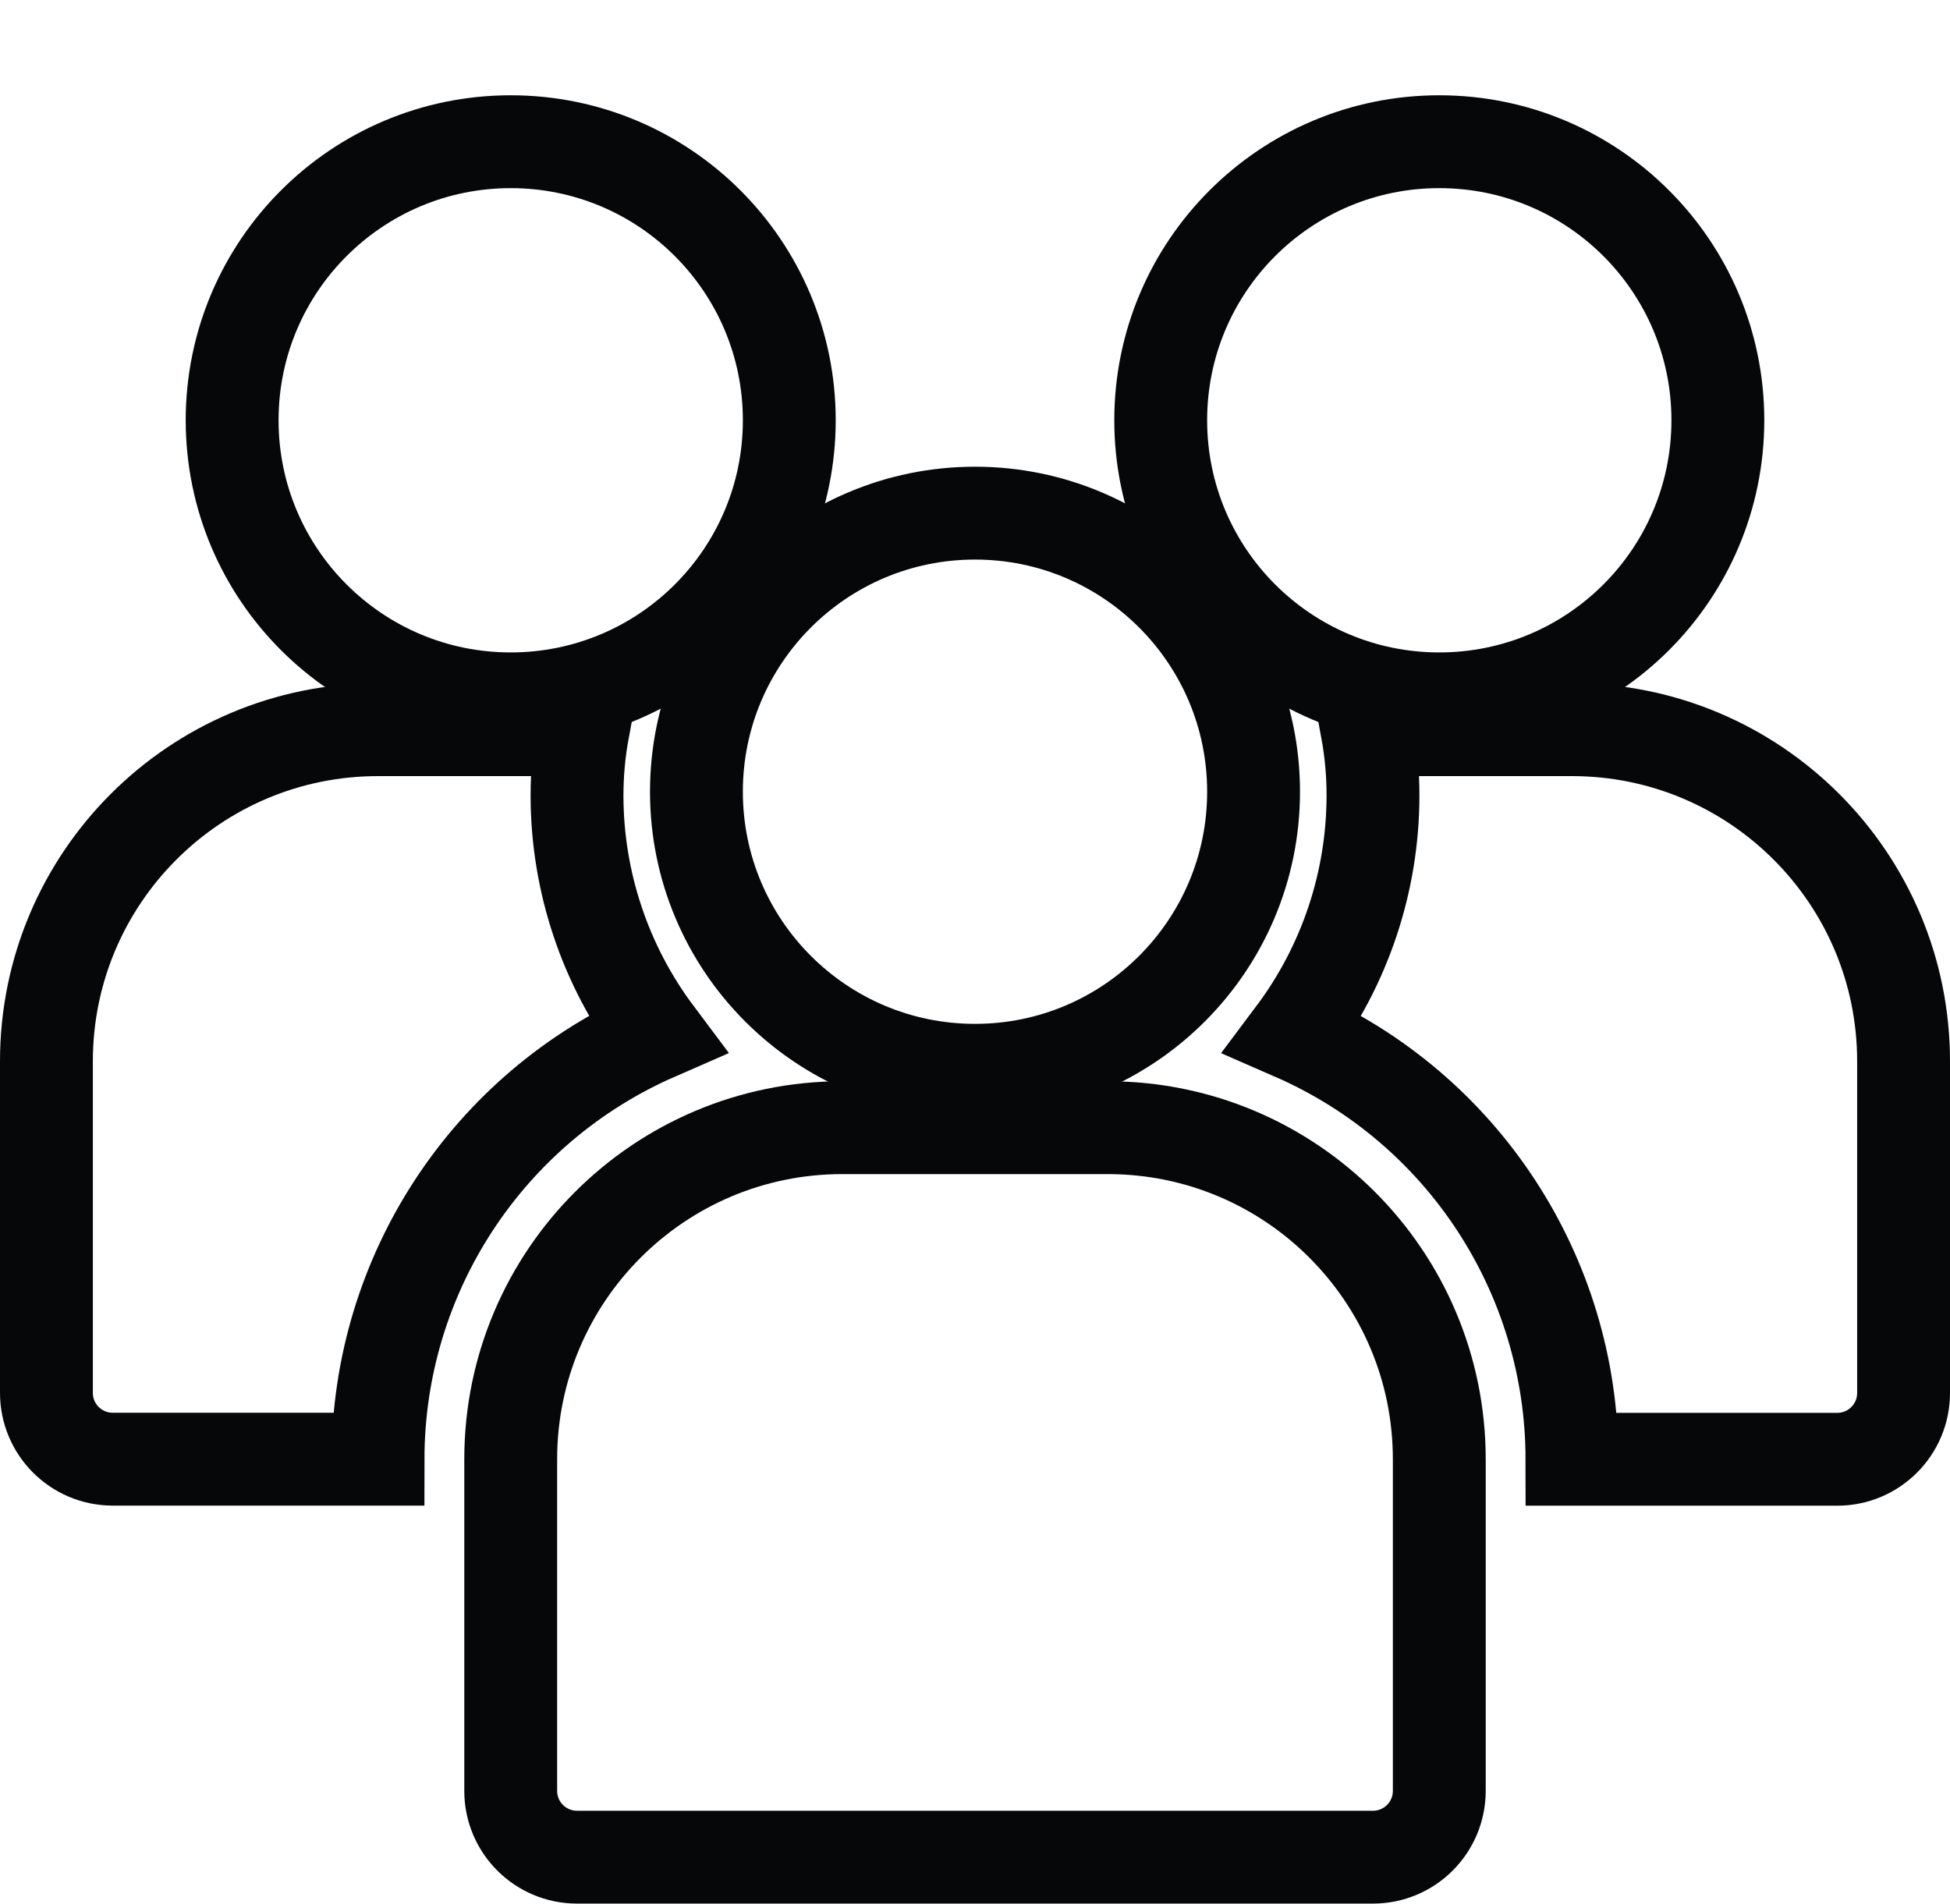
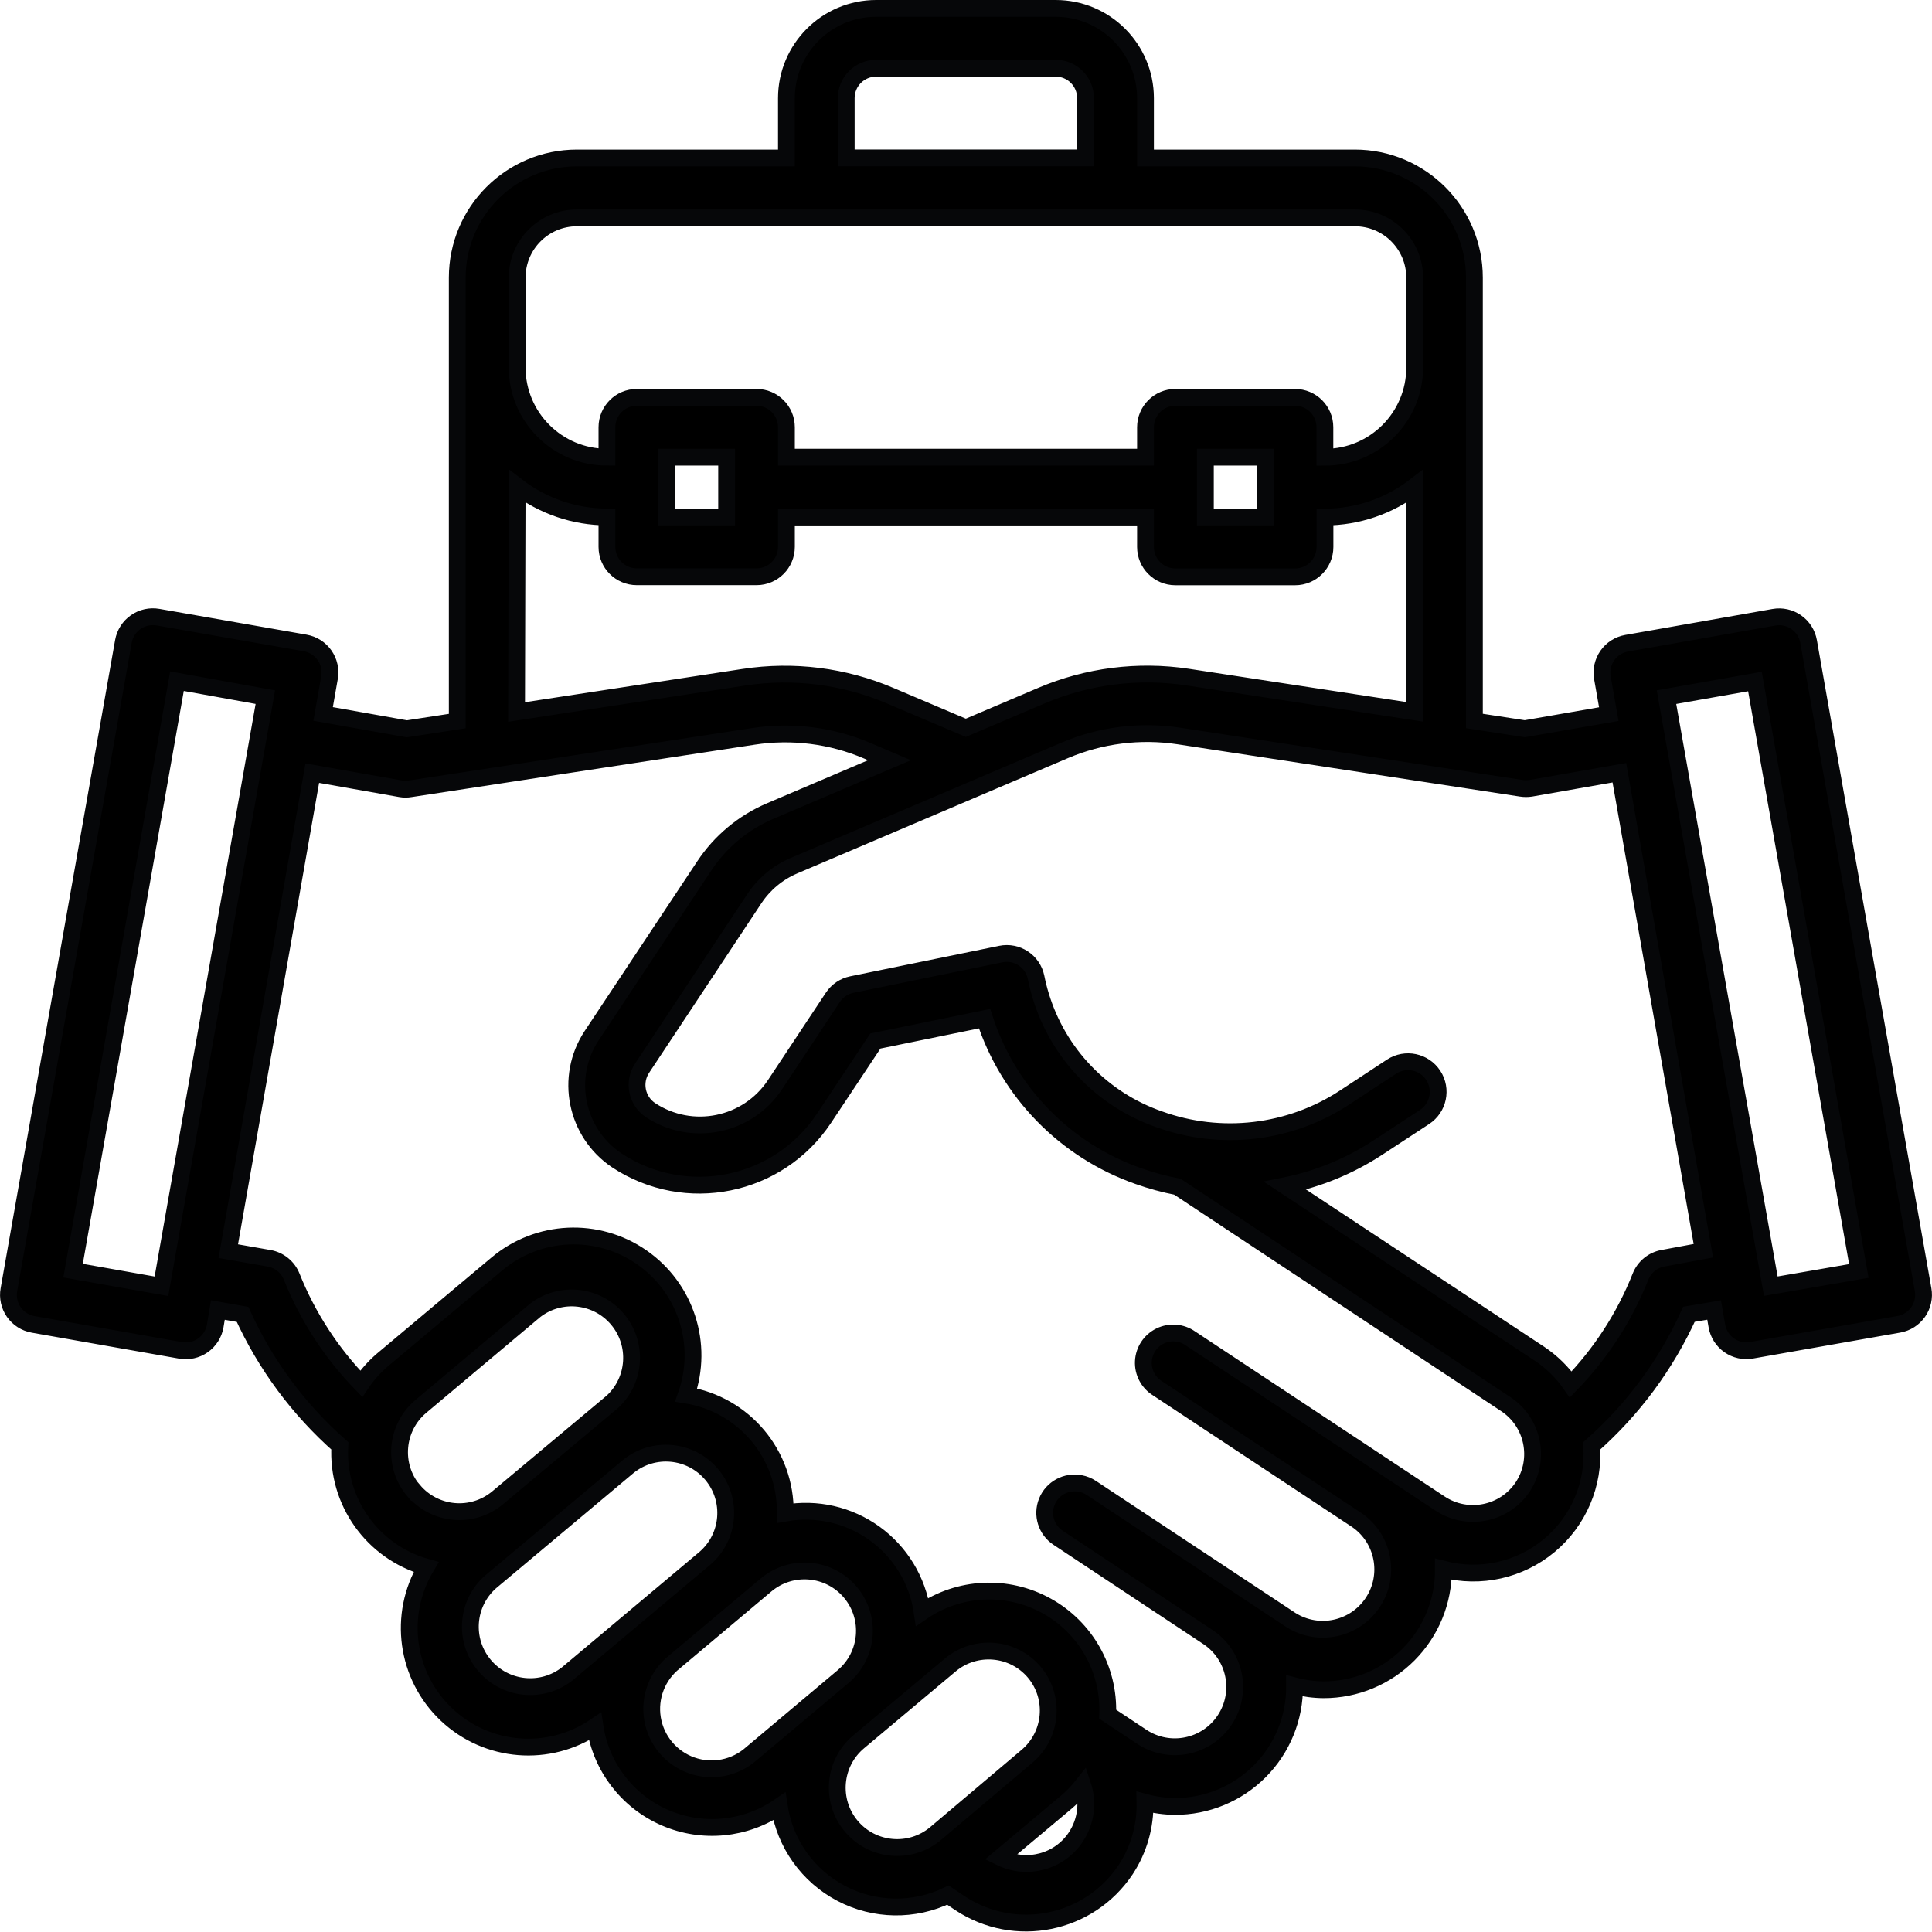
- <svg xmlns="http://www.w3.org/2000/svg" width="21" height="20.501" viewBox="0 0 21 20.501">
-   <g id="Partners" transform="translate(12692.5 13923.134)">
-     <g id="Group_309" data-name="Group 309" transform="translate(-12692 -13923.136)">
-       <rect id="Rectangle_167666" data-name="Rectangle 167666" width="20" height="20" transform="translate(0 0.002)" fill="none" />
-       <g id="_52-Group" data-name="52-Group" transform="translate(-2 -1.576)">
-         <circle id="Ellipse_117" data-name="Ellipse 117" cx="3" cy="3" r="3" transform="translate(14 3.104)" fill="none" stroke="#060709" stroke-width="1" />
-         <path id="Path_115666" data-name="Path 115666" d="M7.714,12.714A3.907,3.907,0,0,1,7.779,12H5.571A3.571,3.571,0,0,0,2,15.571v3.571a.714.714,0,0,0,.714.714H5.571a5,5,0,0,1,3-4.579A4.286,4.286,0,0,1,7.714,12.714Z" transform="translate(0 -2.564)" fill="none" stroke="#060709" stroke-width="1" />
-         <path id="Path_115667" data-name="Path 115667" d="M23.8,12H21.593a3.907,3.907,0,0,1,.064.714,4.286,4.286,0,0,1-.857,2.564,5,5,0,0,1,3,4.579h2.857a.714.714,0,0,0,.714-.714V15.571A3.571,3.571,0,0,0,23.8,12Z" transform="translate(-5.371 -2.564)" fill="none" stroke="#060709" stroke-width="1" />
-         <circle id="Ellipse_118" data-name="Ellipse 118" cx="3" cy="3" r="3" transform="translate(4 3.104)" fill="none" stroke="#060709" stroke-width="1" />
-         <circle id="Ellipse_119" data-name="Ellipse 119" cx="3" cy="3" r="3" transform="translate(9 7.104)" fill="none" stroke="#060709" stroke-width="1" />
-         <path id="Path_115668" data-name="Path 115668" d="M15.429,18H12.571A3.571,3.571,0,0,0,9,21.571v3.571a.714.714,0,0,0,.714.714h8.571A.714.714,0,0,0,19,25.143V21.571A3.571,3.571,0,0,0,15.429,18Z" transform="translate(-2 -4.278)" fill="none" stroke="#060709" stroke-width="1" />
-       </g>
-     </g>
-   </g>
+ <svg xmlns="http://www.w3.org/2000/svg" width="23.002" height="23.001" viewBox="0 0 23.002 23.001">
+   <path id="Partners" d="M21.432,7.538a.356.356,0,0,0-.413-.289l-1.753.309a.356.356,0,0,0-.289.413l.076.431-1,.174-.6-.092V3.206A1.425,1.425,0,0,0,16.03,1.781H13.537V1.069A1.069,1.069,0,0,0,12.468,0H10.33A1.069,1.069,0,0,0,9.262,1.069v.712H6.768A1.425,1.425,0,0,0,5.343,3.206V8.485l-.6.092L3.746,8.4l.076-.432a.356.356,0,0,0-.289-.413L1.781,7.248a.356.356,0,0,0-.413.289L.005,15.255a.356.356,0,0,0,.289.413l1.754.309a.356.356,0,0,0,.413-.289l.032-.191.294.052a4.649,4.649,0,0,0,1.158,1.565,1.414,1.414,0,0,0,1.027,1.443,1.417,1.417,0,0,0,2.011,1.9,1.409,1.409,0,0,0,2.194.951,1.409,1.409,0,0,0,2.008,1.055v0l.142.095a1.425,1.425,0,0,0,1.975-.4,1.4,1.4,0,0,0,.229-.8,1.4,1.4,0,0,0,.354.049,1.422,1.422,0,0,0,1.427-1.435,1.41,1.41,0,0,0,.347.046,1.425,1.425,0,0,0,1.425-1.435,1.413,1.413,0,0,0,1.765-1.468,4.643,4.643,0,0,0,1.158-1.567l.3-.051.033.19a.356.356,0,0,0,.413.289l1.753-.309a.356.356,0,0,0,.289-.413ZM9.974,1.069A.356.356,0,0,1,10.33.712h2.137a.356.356,0,0,1,.356.356v.712H9.974ZM6.056,3.206a.712.712,0,0,1,.712-.712H16.03a.712.712,0,0,1,.712.712V4.275a1.069,1.069,0,0,1-1.069,1.069V4.987a.356.356,0,0,0-.356-.356H13.893a.356.356,0,0,0-.356.356v.356H9.262V4.987a.356.356,0,0,0-.356-.356H7.481a.356.356,0,0,0-.356.356v.356A1.069,1.069,0,0,1,6.056,4.275Zm8.906,2.137v.712h-.712V5.343Zm-6.412,0v.712H7.837V5.343ZM6.056,5.69a1.763,1.763,0,0,0,1.069.365v.356a.356.356,0,0,0,.356.356H8.906a.356.356,0,0,0,.356-.356V6.056h4.275v.356a.356.356,0,0,0,.356.356h1.425a.356.356,0,0,0,.356-.356V6.056a1.763,1.763,0,0,0,1.069-.365V8.375l-2.707-.414a3.219,3.219,0,0,0-1.738.221l-.9.383-.9-.382a3.206,3.206,0,0,0-1.742-.22l-2.707.414ZM1.821,15.214.769,15.028,2.006,8.01,3.058,8.2Zm3,2.431a.712.712,0,0,1,.088-1L6.272,15.5a.713.713,0,0,1,.916,1.091L5.823,17.733a.712.712,0,0,1-1-.089Zm1.832,2.183a.713.713,0,0,1-.916-1.092l1.639-1.374a.712.712,0,0,1,.915,1.091Zm2.193.95a.713.713,0,1,1-.916-1.092L9.02,18.77a.712.712,0,1,1,.916,1.092Zm2.192.952a.712.712,0,1,1-.916-1.092l1.092-.916a.712.712,0,0,1,1,.088h0a.712.712,0,0,1-.088,1Zm1.672.038a.705.705,0,0,1-.9.246l.78-.654a1.422,1.422,0,0,0,.2-.206.71.71,0,0,1-.079.612ZM18.03,17.6a.712.712,0,0,1-.987.2l-2.971-1.965a.356.356,0,1,0-.392.594L16.057,18a.713.713,0,0,1-.788,1.188l-2.377-1.573a.351.351,0,0,0-.131-.053.356.356,0,0,0-.262.648l1.781,1.18a.712.712,0,1,1-.787,1.188l-.406-.269a1.412,1.412,0,0,0-2.209-1.219,1.4,1.4,0,0,0-1.63-1.176,1.4,1.4,0,0,0-1.179-1.405,1.421,1.421,0,0,0-2.255-1.56L4.449,16.094a1.4,1.4,0,0,0-.249.281A3.919,3.919,0,0,1,3.372,15.1a.356.356,0,0,0-.27-.219l-.485-.085,1-5.691,1.052.186a.342.342,0,0,0,.116,0L8.87,8.667a2.487,2.487,0,0,1,1.354.171l.265.113-1.422.606a1.777,1.777,0,0,0-.784.654L6.942,12.232a1.075,1.075,0,0,0,.3,1.483,1.783,1.783,0,0,0,2.467-.5l.612-.921,1.3-.266a2.95,2.95,0,0,0,1.83,1.874,3.17,3.17,0,0,0,.466.127l3.906,2.586A.712.712,0,0,1,18.03,17.6ZM19.7,14.88a.356.356,0,0,0-.27.221,3.913,3.913,0,0,1-.83,1.282,1.4,1.4,0,0,0-.373-.366l-3.028-2a3.151,3.151,0,0,0,1.1-.451l.56-.367a.356.356,0,0,0-.392-.6l-.558.367a2.486,2.486,0,0,1-2.209.26,2.244,2.244,0,0,1-1.41-1.469c-.022-.071-.041-.147-.056-.222a.356.356,0,0,0-.42-.276l-1.774.363a.356.356,0,0,0-.225.152l-.691,1.043a1.071,1.071,0,0,1-1.48.3.361.361,0,0,1-.1-.5L8.88,10.6a1.069,1.069,0,0,1,.469-.392l3.228-1.375a2.508,2.508,0,0,1,1.354-.171l4.079.623a.378.378,0,0,0,.115,0L19.179,9.1l1,5.691Zm1.282.333L19.74,8.2l1.053-.186,1.237,7.018Z" transform="translate(0.101 0.1)" stroke="#060709" stroke-width="0.2" />
</svg>
